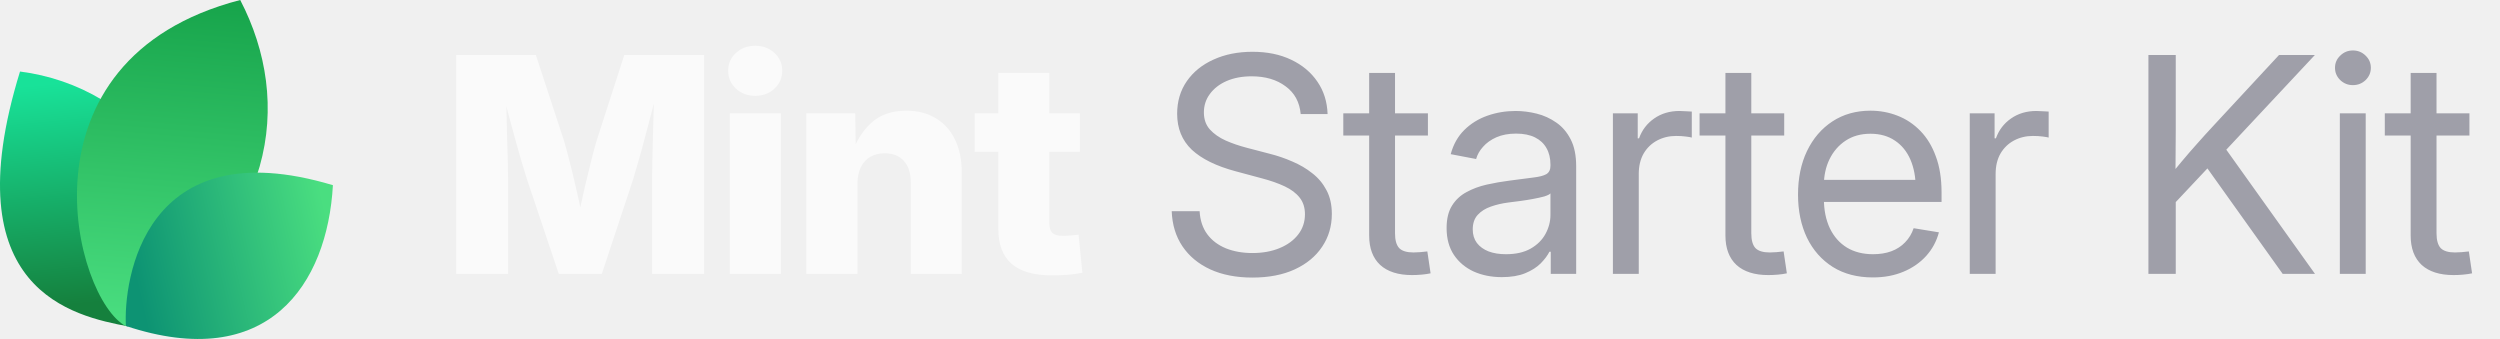
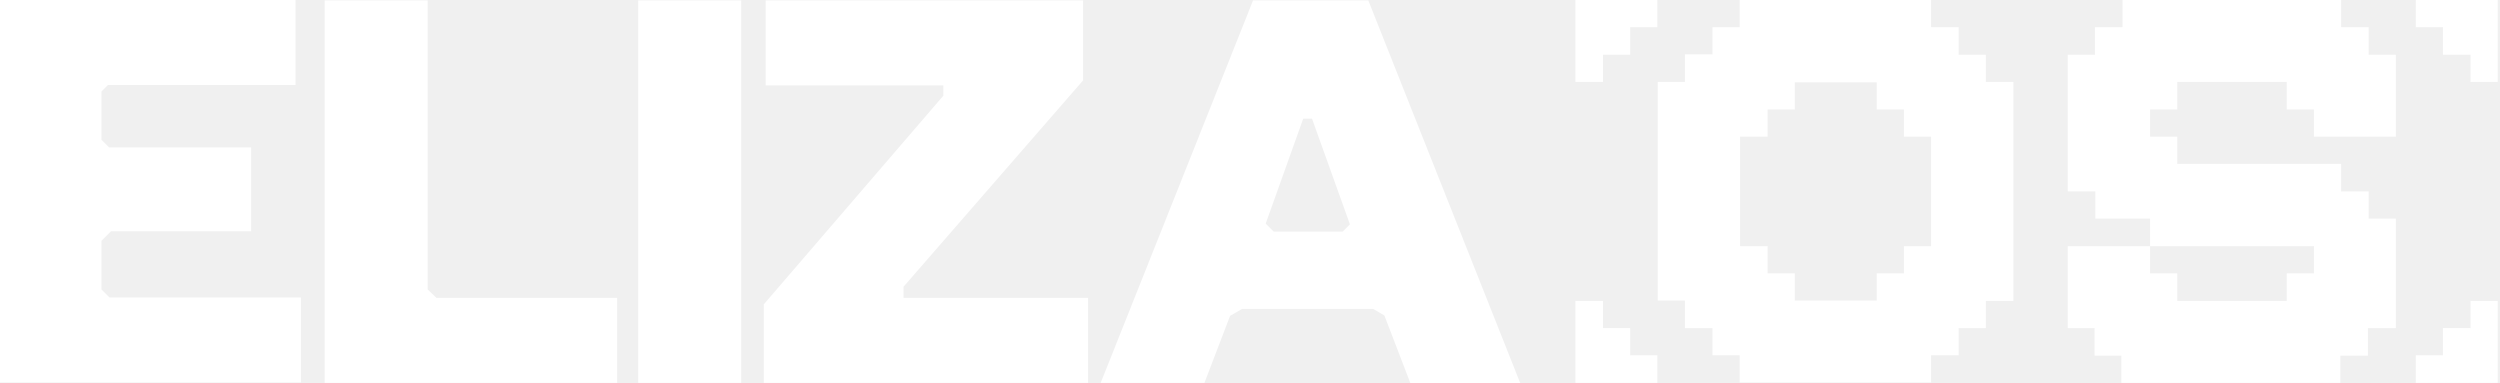
- <svg xmlns="http://www.w3.org/2000/svg" width="177" height="24" viewBox="0 0 177 24" fill="none">
-   <path d="M9.061 23.108C5.268 22.377 -3.391 20.627 1.417 5.064C9.634 6.099 16.973 14.064 9.061 23.108Z" fill="url(#paint0_linear_17557_2145)" />
-   <path d="M8.919 23.094C5.276 21.222 0.784 4.209 17.007 0C20.757 7.193 19.621 16.545 8.919 23.094Z" fill="url(#paint1_linear_17557_2145)" />
-   <path d="M8.914 23.079C8.735 19.882 10.159 9.085 23.57 13.111C23.181 20.123 18.984 26.418 8.914 23.079Z" fill="url(#paint2_linear_17557_2145)" />
-   <path d="M32.301 19.392V3.894H37.938L39.925 9.948C40.036 10.315 40.164 10.787 40.31 11.362C40.462 11.938 40.611 12.552 40.757 13.204C40.91 13.855 41.048 14.483 41.173 15.086C41.305 15.682 41.412 16.192 41.495 16.615H40.695C40.771 16.192 40.871 15.682 40.996 15.086C41.128 14.49 41.267 13.866 41.412 13.214C41.565 12.562 41.714 11.948 41.86 11.373C42.005 10.79 42.133 10.315 42.244 9.948L44.2 3.894H49.848V19.392H46.166V12.704C46.166 12.357 46.173 11.917 46.187 11.383C46.2 10.849 46.214 10.27 46.228 9.646C46.249 9.022 46.266 8.391 46.28 7.753C46.301 7.115 46.311 6.519 46.311 5.964H46.623C46.485 6.561 46.332 7.181 46.166 7.826C45.999 8.471 45.833 9.102 45.666 9.719C45.507 10.336 45.351 10.901 45.198 11.414C45.053 11.928 44.928 12.357 44.824 12.704L42.608 19.392H39.561L37.314 12.704C37.203 12.357 37.072 11.928 36.919 11.414C36.773 10.901 36.614 10.34 36.441 9.729C36.274 9.112 36.104 8.481 35.931 7.836C35.764 7.192 35.608 6.567 35.463 5.964H35.827C35.834 6.512 35.844 7.105 35.858 7.743C35.872 8.374 35.886 9.005 35.9 9.636C35.92 10.26 35.938 10.839 35.952 11.373C35.965 11.907 35.972 12.351 35.972 12.704V19.392H32.301ZM51.668 19.392V8.024H55.288V19.392H51.668ZM53.468 6.786C52.927 6.786 52.473 6.616 52.105 6.276C51.738 5.93 51.554 5.507 51.554 5.007C51.554 4.508 51.738 4.088 52.105 3.749C52.473 3.409 52.927 3.239 53.468 3.239C54.009 3.239 54.463 3.409 54.83 3.749C55.198 4.082 55.382 4.501 55.382 5.007C55.382 5.507 55.198 5.93 54.83 6.276C54.463 6.616 54.009 6.786 53.468 6.786ZM60.708 13.027V19.392H57.088V8.024H60.551L60.593 10.967H60.281C60.593 10.024 61.061 9.268 61.685 8.7C62.309 8.124 63.138 7.836 64.171 7.836C64.975 7.836 65.672 8.017 66.262 8.377C66.851 8.731 67.302 9.234 67.614 9.885C67.933 10.537 68.092 11.307 68.092 12.194V19.392H64.483V12.912C64.483 12.26 64.32 11.754 63.994 11.394C63.675 11.033 63.221 10.853 62.632 10.853C62.25 10.853 61.914 10.936 61.623 11.102C61.332 11.269 61.106 11.515 60.947 11.841C60.787 12.16 60.708 12.555 60.708 13.027ZM76.456 8.024V10.749H69.008V8.024H76.456ZM70.683 5.163H74.292V15.783C74.292 16.102 74.361 16.334 74.5 16.48C74.646 16.625 74.899 16.698 75.259 16.698C75.405 16.698 75.596 16.688 75.831 16.667C76.074 16.646 76.251 16.629 76.362 16.615L76.632 19.309C76.313 19.378 75.963 19.427 75.582 19.455C75.207 19.482 74.836 19.496 74.469 19.496C73.2 19.496 72.25 19.222 71.619 18.674C70.995 18.127 70.683 17.308 70.683 16.22V5.163Z" fill="#FAFAFA" />
-   <path d="M88.667 19.652C87.523 19.652 86.528 19.458 85.682 19.07C84.843 18.681 84.188 18.137 83.716 17.437C83.245 16.736 82.992 15.908 82.957 14.951H84.933C84.968 15.596 85.148 16.14 85.474 16.584C85.8 17.021 86.24 17.354 86.795 17.582C87.35 17.804 87.974 17.915 88.667 17.915C89.388 17.915 90.026 17.801 90.581 17.572C91.143 17.343 91.583 17.024 91.902 16.615C92.228 16.199 92.391 15.717 92.391 15.169C92.391 14.698 92.266 14.306 92.017 13.994C91.767 13.675 91.413 13.408 90.956 13.193C90.498 12.978 89.954 12.787 89.323 12.621L87.502 12.132C86.123 11.765 85.082 11.255 84.382 10.603C83.689 9.944 83.342 9.095 83.342 8.055C83.342 7.174 83.571 6.404 84.028 5.746C84.486 5.087 85.117 4.577 85.921 4.217C86.726 3.849 87.645 3.666 88.678 3.666C89.718 3.666 90.63 3.853 91.413 4.227C92.204 4.602 92.824 5.122 93.275 5.787C93.726 6.446 93.965 7.209 93.993 8.076H92.089C92.013 7.23 91.656 6.574 91.018 6.11C90.387 5.638 89.586 5.403 88.615 5.403C87.95 5.403 87.36 5.513 86.847 5.735C86.341 5.957 85.946 6.262 85.661 6.651C85.377 7.032 85.235 7.469 85.235 7.961C85.235 8.447 85.377 8.849 85.661 9.168C85.946 9.48 86.317 9.74 86.774 9.948C87.232 10.149 87.724 10.319 88.251 10.457L89.884 10.884C90.439 11.023 90.977 11.206 91.496 11.435C92.023 11.657 92.495 11.934 92.911 12.267C93.334 12.593 93.67 12.995 93.92 13.474C94.17 13.945 94.294 14.504 94.294 15.149C94.294 16.015 94.066 16.788 93.608 17.468C93.157 18.148 92.512 18.681 91.673 19.07C90.834 19.458 89.832 19.652 88.667 19.652ZM101.097 8.024V9.594H95.106V8.024H101.097ZM96.937 5.163H98.767V16.521C98.767 17 98.865 17.347 99.059 17.562C99.26 17.77 99.6 17.874 100.078 17.874C100.21 17.874 100.366 17.867 100.546 17.853C100.733 17.832 100.903 17.815 101.056 17.801L101.285 19.351C101.097 19.392 100.886 19.423 100.65 19.444C100.414 19.465 100.189 19.475 99.974 19.475C98.996 19.475 98.244 19.236 97.717 18.758C97.197 18.272 96.937 17.579 96.937 16.677V5.163ZM106.33 19.621C105.595 19.621 104.932 19.489 104.343 19.226C103.754 18.955 103.285 18.564 102.939 18.05C102.592 17.53 102.419 16.896 102.419 16.147C102.419 15.495 102.547 14.965 102.804 14.556C103.06 14.146 103.403 13.828 103.833 13.599C104.263 13.363 104.742 13.186 105.269 13.068C105.796 12.95 106.333 12.857 106.881 12.787C107.574 12.69 108.132 12.617 108.555 12.569C108.978 12.52 109.287 12.441 109.481 12.33C109.675 12.212 109.772 12.014 109.772 11.737V11.654C109.772 11.203 109.679 10.815 109.492 10.489C109.311 10.163 109.041 9.91 108.68 9.729C108.32 9.549 107.872 9.459 107.338 9.459C106.805 9.459 106.34 9.546 105.945 9.719C105.556 9.892 105.241 10.118 104.998 10.395C104.755 10.665 104.593 10.953 104.509 11.258L102.71 10.915C102.897 10.222 103.22 9.65 103.677 9.199C104.135 8.748 104.679 8.412 105.31 8.19C105.941 7.968 106.607 7.857 107.307 7.857C107.8 7.857 108.295 7.92 108.795 8.044C109.301 8.169 109.765 8.381 110.188 8.679C110.611 8.97 110.951 9.369 111.208 9.875C111.464 10.374 111.593 11.005 111.593 11.768V19.392H109.793V17.822H109.7C109.568 18.085 109.363 18.359 109.086 18.643C108.809 18.921 108.444 19.153 107.994 19.34C107.543 19.527 106.988 19.621 106.33 19.621ZM106.621 17.998C107.321 17.998 107.904 17.867 108.368 17.603C108.84 17.333 109.19 16.986 109.419 16.563C109.654 16.133 109.772 15.682 109.772 15.211V13.692C109.703 13.769 109.554 13.841 109.325 13.911C109.096 13.973 108.829 14.032 108.524 14.088C108.226 14.143 107.921 14.192 107.609 14.233C107.304 14.275 107.033 14.309 106.798 14.337C106.354 14.393 105.938 14.49 105.549 14.628C105.168 14.76 104.86 14.954 104.624 15.211C104.388 15.467 104.27 15.811 104.27 16.241C104.27 16.615 104.367 16.934 104.561 17.198C104.762 17.461 105.04 17.662 105.393 17.801C105.747 17.933 106.156 17.998 106.621 17.998ZM114.193 19.392V8.024H115.951V9.792H116.045C116.253 9.209 116.61 8.741 117.116 8.388C117.622 8.034 118.219 7.857 118.905 7.857C119.058 7.857 119.217 7.864 119.384 7.878C119.55 7.885 119.682 7.892 119.779 7.899V9.74C119.716 9.719 119.578 9.695 119.363 9.667C119.155 9.639 118.922 9.625 118.666 9.625C118.174 9.625 117.726 9.733 117.324 9.948C116.922 10.163 116.603 10.471 116.367 10.874C116.138 11.276 116.024 11.758 116.024 12.319V19.392H114.193ZM126.322 8.024V9.594H120.33V8.024H126.322ZM122.161 5.163H123.992V16.521C123.992 17 124.089 17.347 124.283 17.562C124.484 17.77 124.824 17.874 125.302 17.874C125.434 17.874 125.59 17.867 125.77 17.853C125.958 17.832 126.127 17.815 126.28 17.801L126.509 19.351C126.322 19.392 126.11 19.423 125.874 19.444C125.639 19.465 125.413 19.475 125.198 19.475C124.221 19.475 123.468 19.236 122.941 18.758C122.421 18.272 122.161 17.579 122.161 16.677V5.163ZM132.604 19.642C131.502 19.642 130.555 19.396 129.765 18.903C128.974 18.404 128.364 17.714 127.934 16.834C127.511 15.946 127.3 14.927 127.3 13.775C127.3 12.611 127.511 11.584 127.934 10.697C128.364 9.802 128.964 9.102 129.734 8.596C130.51 8.089 131.408 7.836 132.428 7.836C133.1 7.836 133.738 7.954 134.341 8.19C134.952 8.426 135.489 8.783 135.954 9.261C136.425 9.74 136.793 10.343 137.056 11.071C137.327 11.792 137.462 12.645 137.462 13.63V14.296H128.433V12.735H136.463L135.631 13.297C135.631 12.541 135.506 11.876 135.257 11.3C135.007 10.725 134.643 10.277 134.165 9.958C133.686 9.632 133.107 9.469 132.428 9.469C131.748 9.469 131.162 9.632 130.67 9.958C130.177 10.284 129.796 10.725 129.526 11.279C129.262 11.827 129.13 12.441 129.13 13.12V14.046C129.13 14.864 129.273 15.572 129.557 16.168C129.841 16.757 130.243 17.211 130.763 17.53C131.283 17.842 131.901 17.998 132.615 17.998C133.093 17.998 133.523 17.929 133.905 17.79C134.293 17.645 134.619 17.433 134.882 17.156C135.153 16.879 135.354 16.546 135.486 16.157L137.275 16.449C137.108 17.08 136.81 17.634 136.38 18.113C135.95 18.591 135.413 18.966 134.768 19.236C134.123 19.507 133.402 19.642 132.604 19.642ZM139.459 19.392V8.024H141.217V9.792H141.311C141.519 9.209 141.876 8.741 142.382 8.388C142.888 8.034 143.485 7.857 144.171 7.857C144.324 7.857 144.483 7.864 144.649 7.878C144.816 7.885 144.948 7.892 145.045 7.899V9.74C144.982 9.719 144.844 9.695 144.629 9.667C144.421 9.639 144.188 9.625 143.932 9.625C143.439 9.625 142.992 9.733 142.59 9.948C142.188 10.163 141.869 10.471 141.633 10.874C141.404 11.276 141.29 11.758 141.29 12.319V19.392H139.459ZM153.429 14.961V12.715C153.783 12.257 154.136 11.82 154.49 11.404C154.844 10.981 155.204 10.565 155.572 10.156C155.939 9.74 156.314 9.327 156.695 8.918L161.355 3.894H163.893L157.277 10.967H157.184L153.429 14.961ZM152.108 19.392V3.894H154.043V9.241L154.022 12.559L154.043 13.505V19.392H152.108ZM161.615 19.392L155.967 11.477L157.173 9.969L163.903 19.392H161.615ZM165.661 19.392V8.024H167.492V19.392H165.661ZM166.587 6.027C166.24 6.027 165.942 5.909 165.692 5.673C165.443 5.43 165.318 5.139 165.318 4.799C165.318 4.459 165.443 4.172 165.692 3.936C165.942 3.693 166.24 3.572 166.587 3.572C166.934 3.572 167.232 3.693 167.482 3.936C167.731 4.172 167.856 4.459 167.856 4.799C167.856 5.139 167.731 5.43 167.482 5.673C167.232 5.909 166.934 6.027 166.587 6.027ZM174.836 8.024V9.594H168.844V8.024H174.836ZM170.675 5.163H172.506V16.521C172.506 17 172.603 17.347 172.797 17.562C172.998 17.77 173.338 17.874 173.816 17.874C173.948 17.874 174.104 17.867 174.284 17.853C174.472 17.832 174.641 17.815 174.794 17.801L175.023 19.351C174.836 19.392 174.624 19.423 174.388 19.444C174.153 19.465 173.927 19.475 173.712 19.475C172.735 19.475 171.982 19.236 171.455 18.758C170.935 18.272 170.675 17.579 170.675 16.677V5.163Z" fill="#9F9FA9" />
-   <defs>
-     <linearGradient id="paint0_linear_17557_2145" x1="3.776" y1="5.916" x2="5.232" y2="21.559" gradientUnits="userSpaceOnUse">
-       <stop stop-color="#18E299" />
-       <stop offset="1" stop-color="#15803D" />
-     </linearGradient>
-     <linearGradient id="paint1_linear_17557_2145" x1="12.171" y1="-0.718" x2="10.19" y2="22.983" gradientUnits="userSpaceOnUse">
-       <stop stop-color="#16A34A" />
-       <stop offset="1" stop-color="#4ADE80" />
-     </linearGradient>
-     <linearGradient id="paint2_linear_17557_2145" x1="23.133" y1="15.353" x2="9.338" y2="18.52" gradientUnits="userSpaceOnUse">
-       <stop stop-color="#4ADE80" />
-       <stop offset="1" stop-color="#0D9373" />
-     </linearGradient>
-   </defs>
+ <svg xmlns="http://www.w3.org/2000/svg" version="1.1" id="Layer_1" x="0px" y="0px" viewBox="0 0 653 100" style="enable-background:new 0 0 653 100;" xml:space="preserve">
+   <style type="text/css">
+ 	.st0{fill:#FFFFFF;}
+ </style>
+   <g>
+     <polygon class="st0" points="625.8,14.3 618.7,14.3 618.7,7.1 611.5,7.1 611.5,0 554.4,0 554.4,7.1 547.2,7.1 547.2,14.3   540.1,14.3 540.1,21.4 540.1,21.4 540.1,50 547.3,50 547.3,57.1 561.6,57.1 561.6,64.3 604.4,64.3 604.4,71.4 597.3,71.4   597.3,78.6 568.7,78.6 568.7,71.4 561.6,71.4 561.6,64.3 540.1,64.3 540.1,85.7 547.1,85.7 547.1,92.9 554.1,92.9 554.1,100   611.3,100 611.3,92.9 618.5,92.9 618.5,85.7 625.8,85.7 625.8,57.1 618.7,57.1 618.7,50 611.5,50 611.5,42.8 568.7,42.8   568.7,35.7 561.6,35.7 561.6,28.6 568.7,28.6 568.7,21.4 597.3,21.4 597.3,28.6 604.4,28.6 604.4,35.7 625.8,35.7 625.8,21.4   625.8,21.4  " />
+     <rect x="166.7" y="0.1" class="st0" width="26.9" height="99.9" />
+     <path class="st0" d="M327.3,0.1L287.5,100h27.1l6.7-17.5l3.1-1.8h34.3l2.9,1.7l6.8,17.7h28.7L357.4,0.1H327.3z M350.7,60.5h-18   l-2.1-2.1l9.8-27.4h2.3l9.9,27.6L350.7,60.5z" />
+     <polygon class="st0" points="111.7,75.6 111.7,0.1 84.8,0.1 84.8,100 161.2,100 161.2,77.8 114,77.8  " />
+     <polygon class="st0" points="26.5,75.6 26.5,62.9 29,60.4 65.6,60.4 65.6,38.5 28.5,38.5 26.5,36.5 26.5,23.9 28.2,22.2 77.2,22.2   77.2,0 0,0 0,99.9 78.6,99.9 78.6,77.7 28.6,77.7  " />
+     <polygon class="st0" points="236,74.9 282.9,21 282.9,0.1 200,0.1 200,22.3 246.4,22.3 246.4,25 199.5,79.5 199.5,100 284.2,100   284.2,77.8 236,77.8  " />
+     <polygon class="st0" points="645.3,85.7 638.1,85.7 638.1,92.8 631,92.8 631,100 652.4,100 652.4,78.6 645.3,78.6  " />
+     <path class="st0" d="M518.7,14.3h-7.1V7.1h-7.2V0h-50v7.1h-7.1v7.1h-7.2v7.2H433v57.1h7.1v7.2h7.2v7.1h7.1v7.1h50v-7.1h7.2v-7.1   h7.1v-7.1h7.2V21.4h-7.2V14.3z M504.4,64.3h-7.1v7.1h-7.1v7.1h-21.4v-7.1h-7.1v-7.1h-7.2V35.7h7.2v-7.1h7.1v-7.1h21.4v7.1h7.1v7.1   h7.1V64.3z" />
+     <polygon class="st0" points="425.8,85.7 418.7,85.7 418.7,78.6 411.5,78.6 411.5,100 432.9,100 432.9,92.8 425.8,92.8  " />
+     <polygon class="st0" points="411.5,21.4 418.7,21.4 418.7,14.3 425.8,14.3 425.8,7.1 432.9,7.1 432.9,0 411.5,0  " />
+     <polygon class="st0" points="631,0 631,7.1 638.1,7.1 638.1,14.3 645.3,14.3 645.3,21.4 652.4,21.4 652.4,0  " />
+   </g>
</svg>
